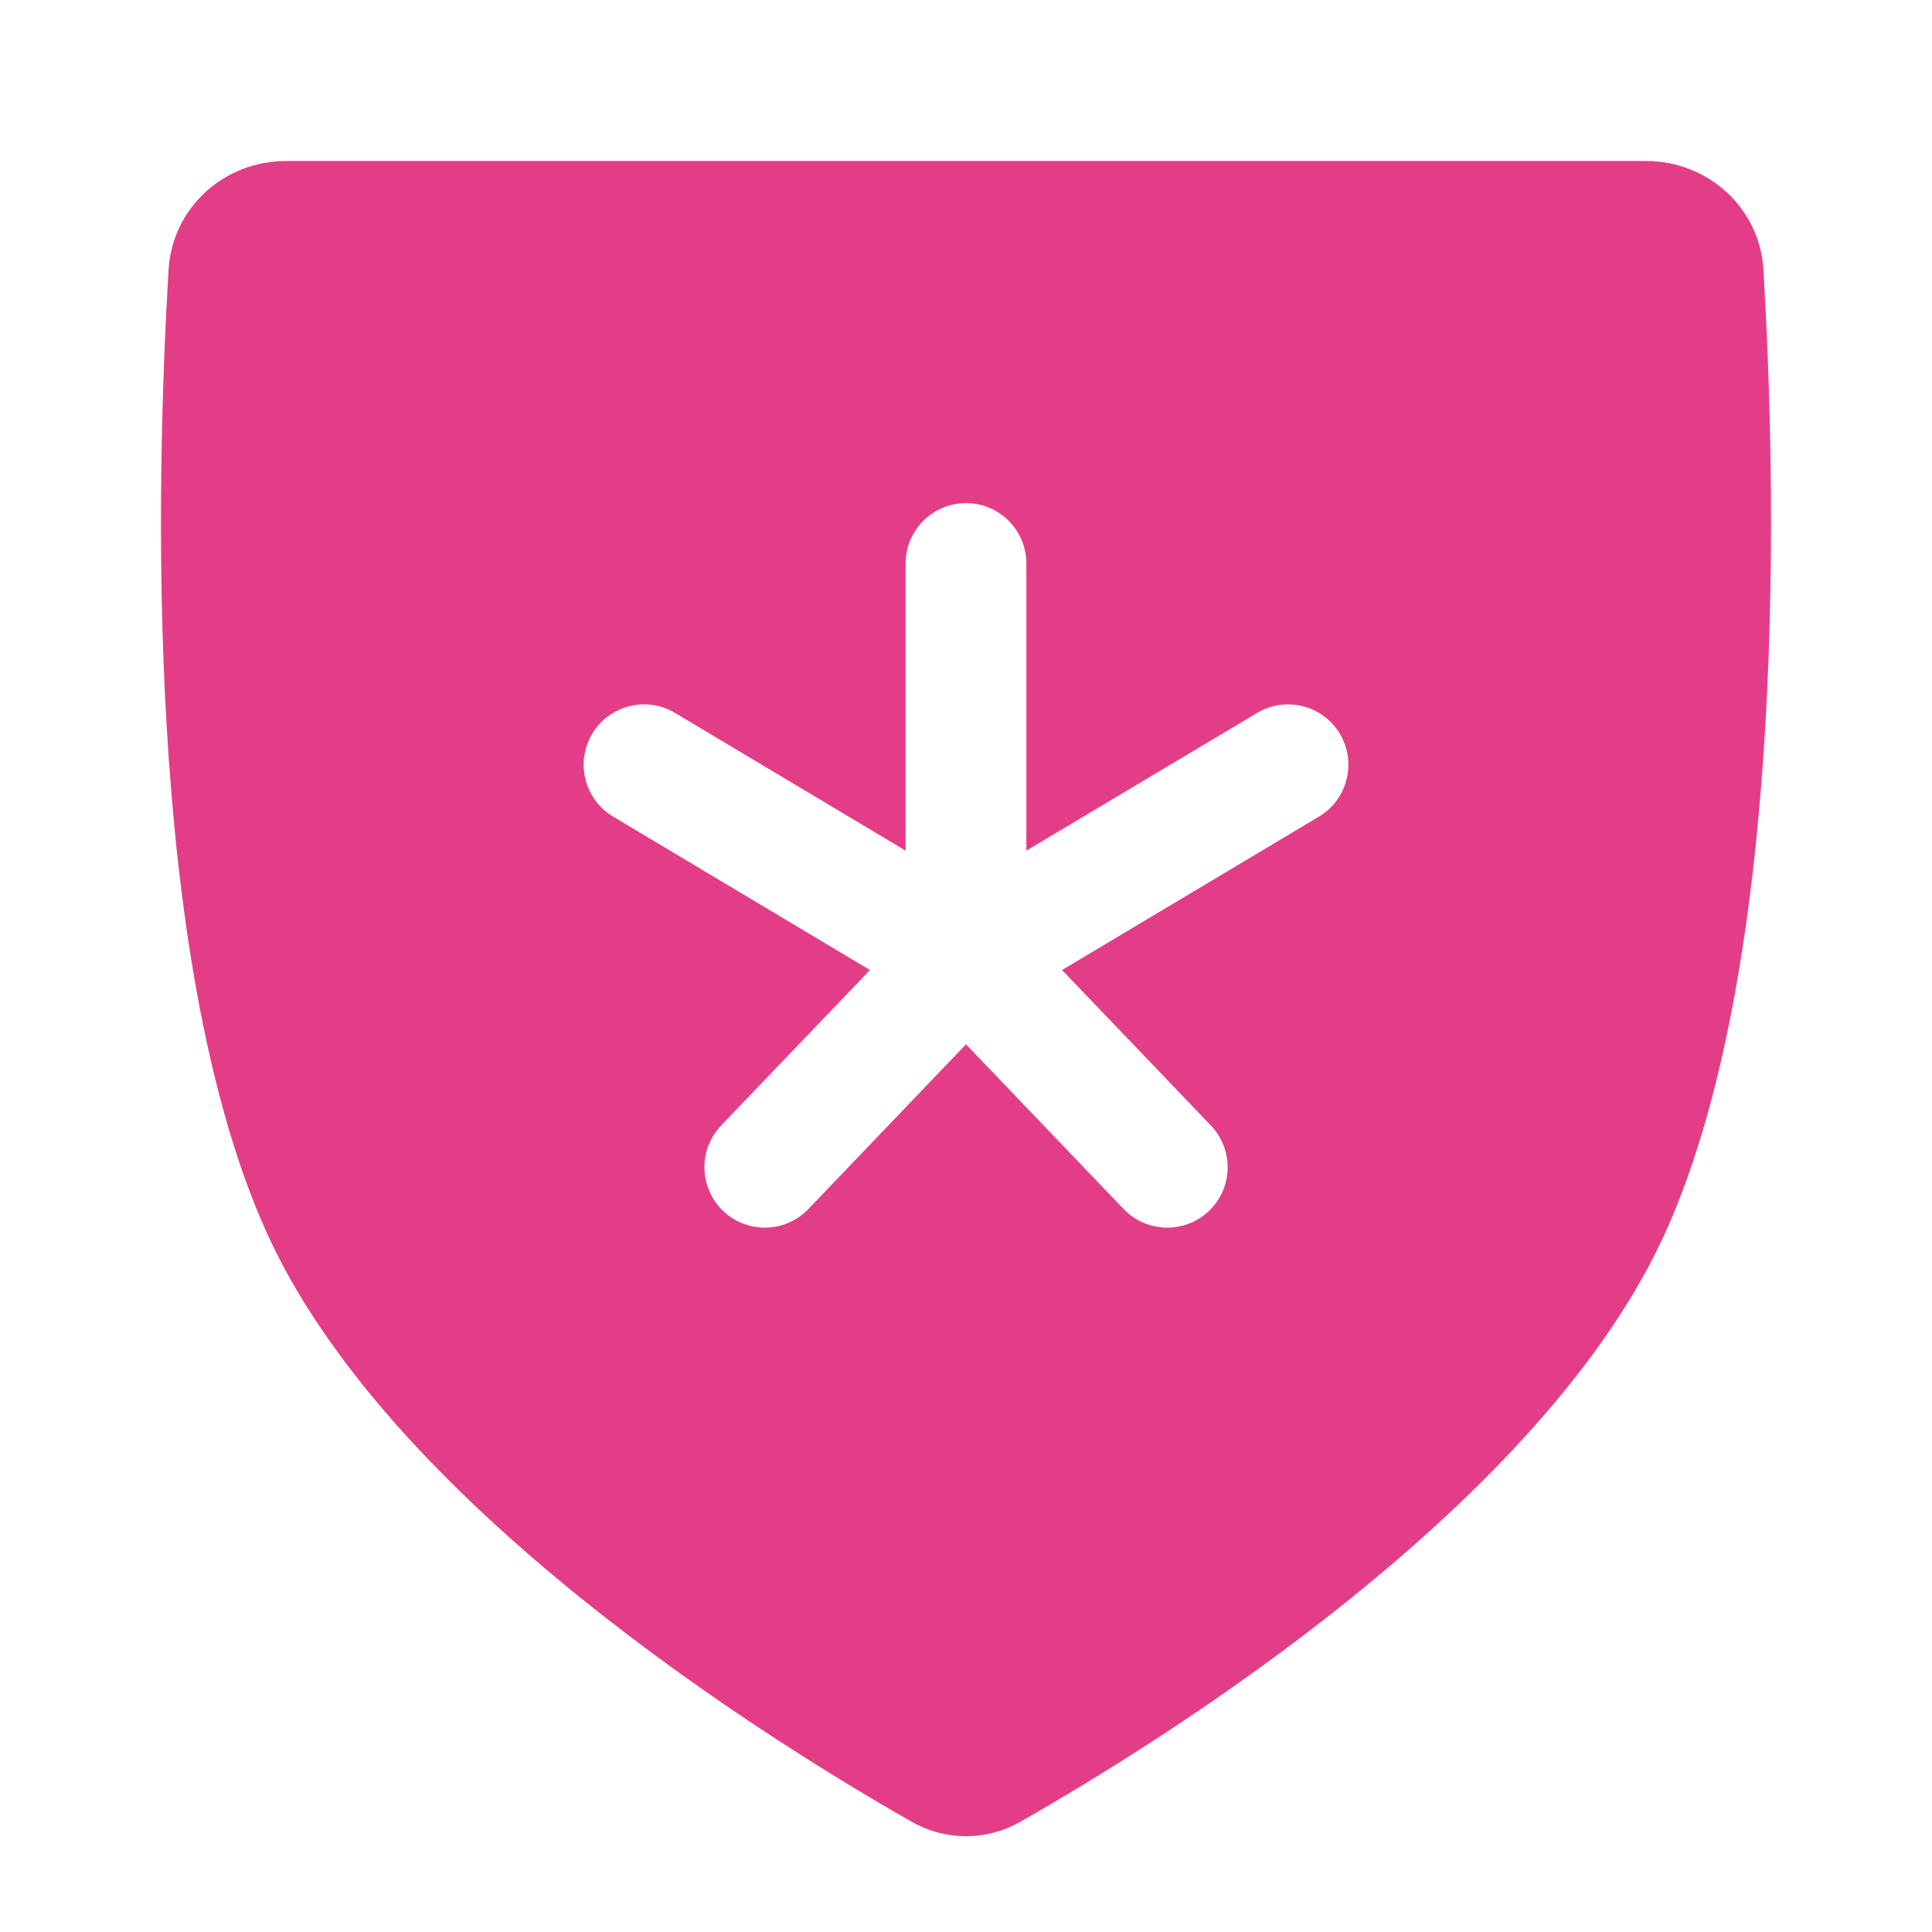
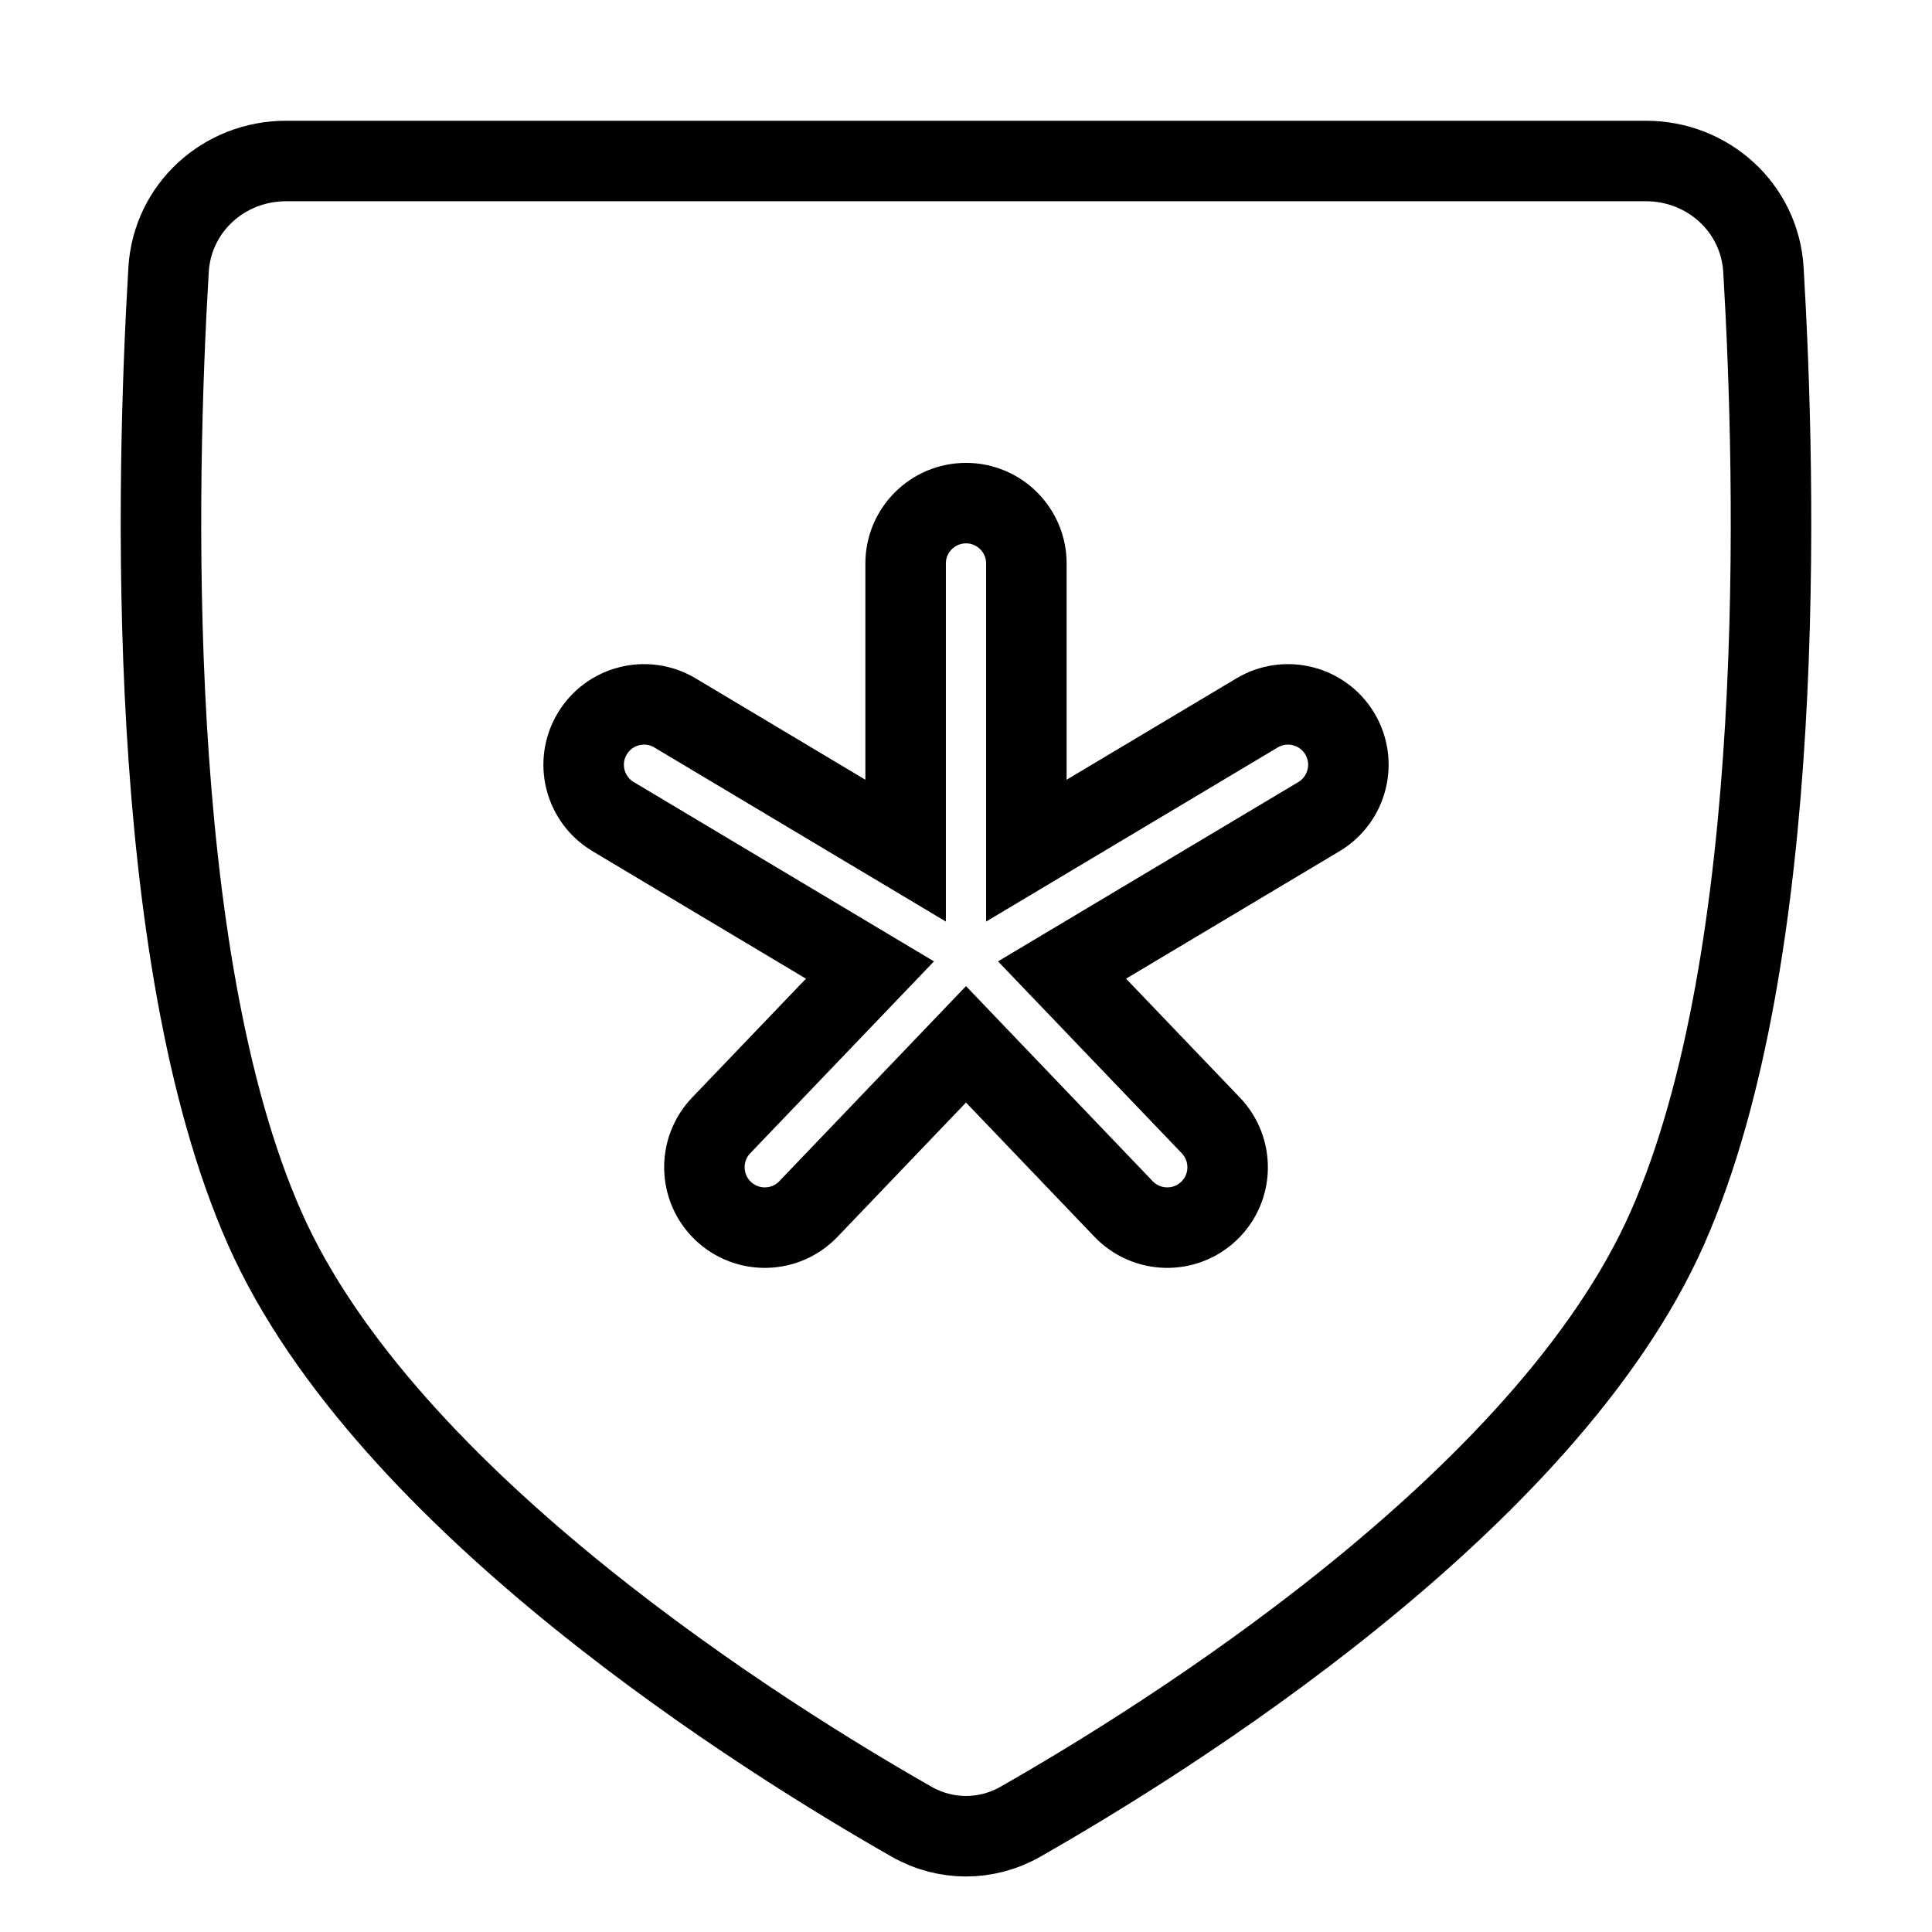
- <svg xmlns="http://www.w3.org/2000/svg" width="24" height="24" viewBox="0 0 24 24" fill="none">
-   <path d="M20.447 2C21.217 2 21.86 2.581 21.906 3.351C22.063 5.989 22.208 11.864 20.715 15.25C19.208 18.668 14.447 21.622 12.674 22.631C12.254 22.87 11.746 22.87 11.326 22.631C9.553 21.622 4.792 18.668 3.285 15.25C1.791 11.864 1.937 5.989 2.094 3.351C2.14 2.581 2.782 2 3.553 2H20.447ZM12 6.25C11.586 6.25 11.25 6.586 11.25 7V10.567L8.385 8.856C8.03 8.644 7.569 8.76 7.357 9.115C7.144 9.471 7.26 9.931 7.616 10.144L10.807 12.05L8.958 13.981C8.672 14.281 8.683 14.756 8.982 15.042C9.281 15.328 9.756 15.318 10.042 15.019L12 12.973L13.958 15.019C14.245 15.318 14.72 15.328 15.019 15.042C15.318 14.756 15.328 14.281 15.042 13.981L13.193 12.05L16.385 10.144C16.74 9.931 16.856 9.471 16.644 9.115C16.431 8.76 15.971 8.644 15.616 8.856L12.75 10.567V7C12.75 6.586 12.414 6.25 12 6.25Z" fill="#E43D87" />
+ <svg xmlns="http://www.w3.org/2000/svg" width="100%" height="100%" viewBox="0 0 24 24" fill="none">
+   <path d="M20.447 2C21.217 2 21.86 2.581 21.906 3.351C22.063 5.989 22.208 11.864 20.715 15.25C19.208 18.668 14.447 21.622 12.674 22.631C12.254 22.87 11.746 22.87 11.326 22.631C9.553 21.622 4.792 18.668 3.285 15.25C1.791 11.864 1.937 5.989 2.094 3.351C2.14 2.581 2.782 2 3.553 2H20.447ZM12 6.25C11.586 6.25 11.25 6.586 11.25 7V10.567L8.385 8.856C8.03 8.644 7.569 8.76 7.357 9.115C7.144 9.471 7.26 9.931 7.616 10.144L10.807 12.05L8.958 13.981C8.672 14.281 8.683 14.756 8.982 15.042C9.281 15.328 9.756 15.318 10.042 15.019L12 12.973L13.958 15.019C14.245 15.318 14.72 15.328 15.019 15.042C15.318 14.756 15.328 14.281 15.042 13.981L13.193 12.05L16.385 10.144C16.74 9.931 16.856 9.471 16.644 9.115C16.431 8.76 15.971 8.644 15.616 8.856L12.75 10.567V7C12.75 6.586 12.414 6.25 12 6.25Z" stroke="currentColor" />
</svg>
